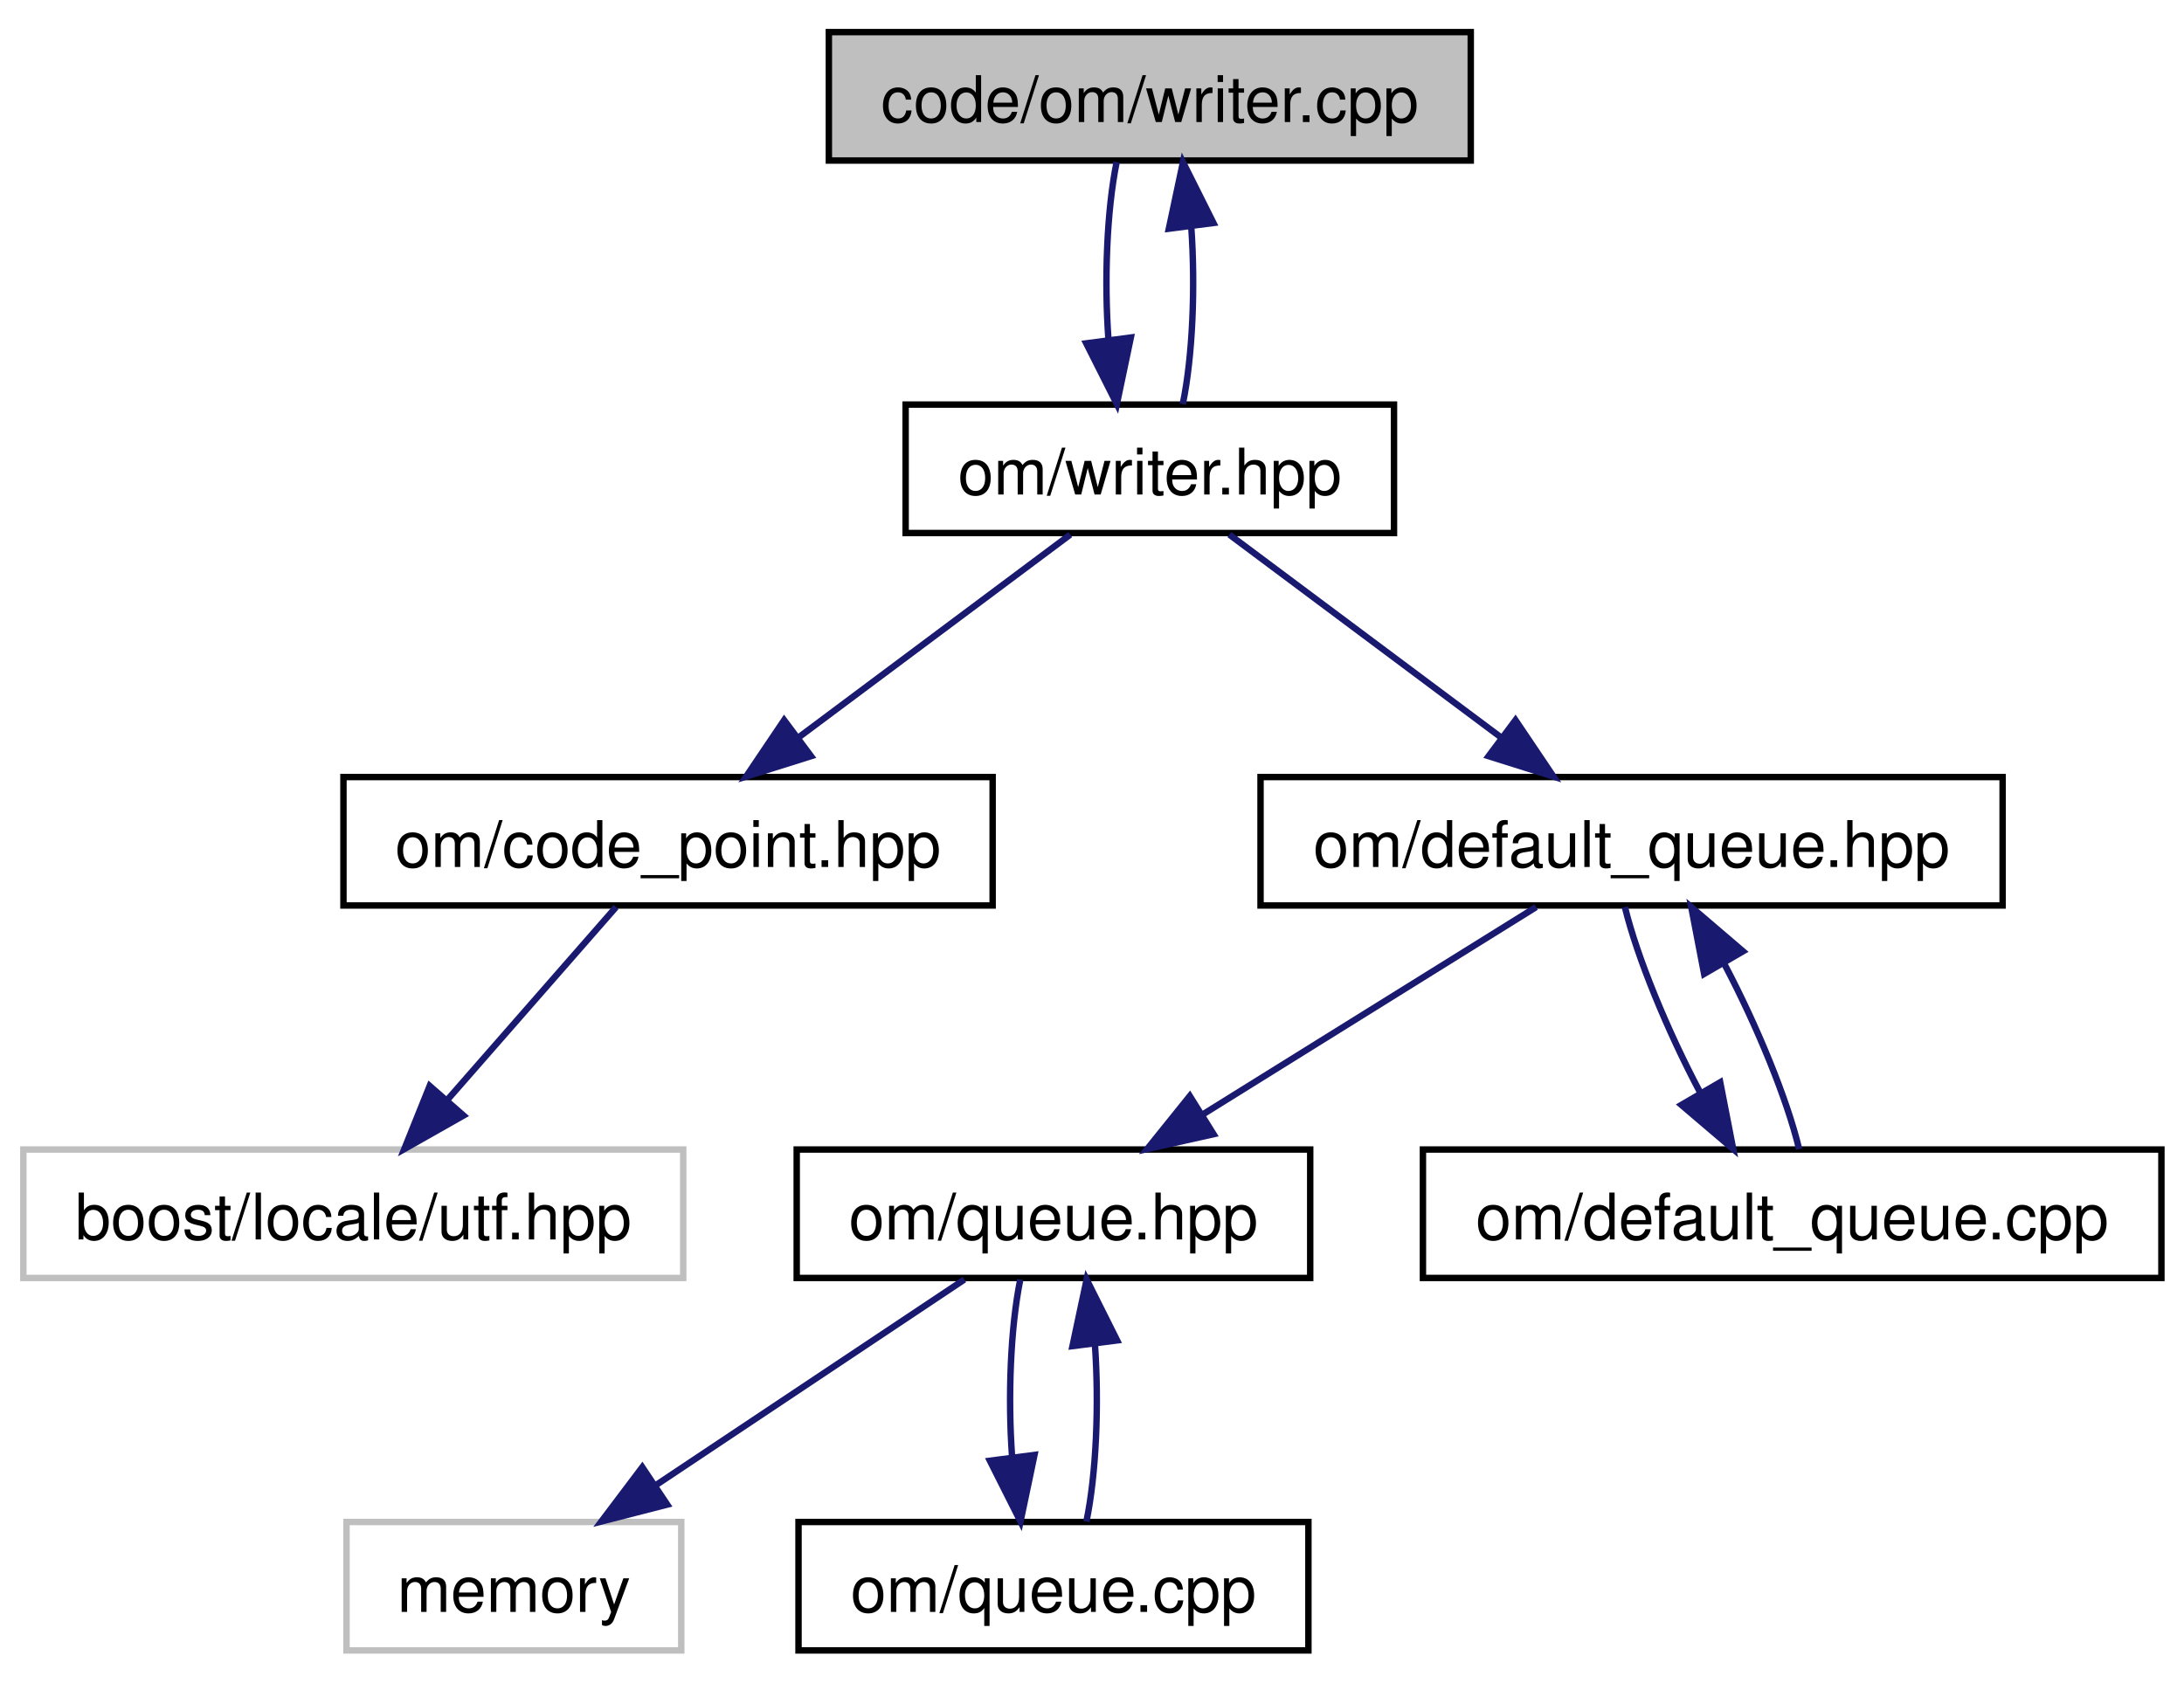
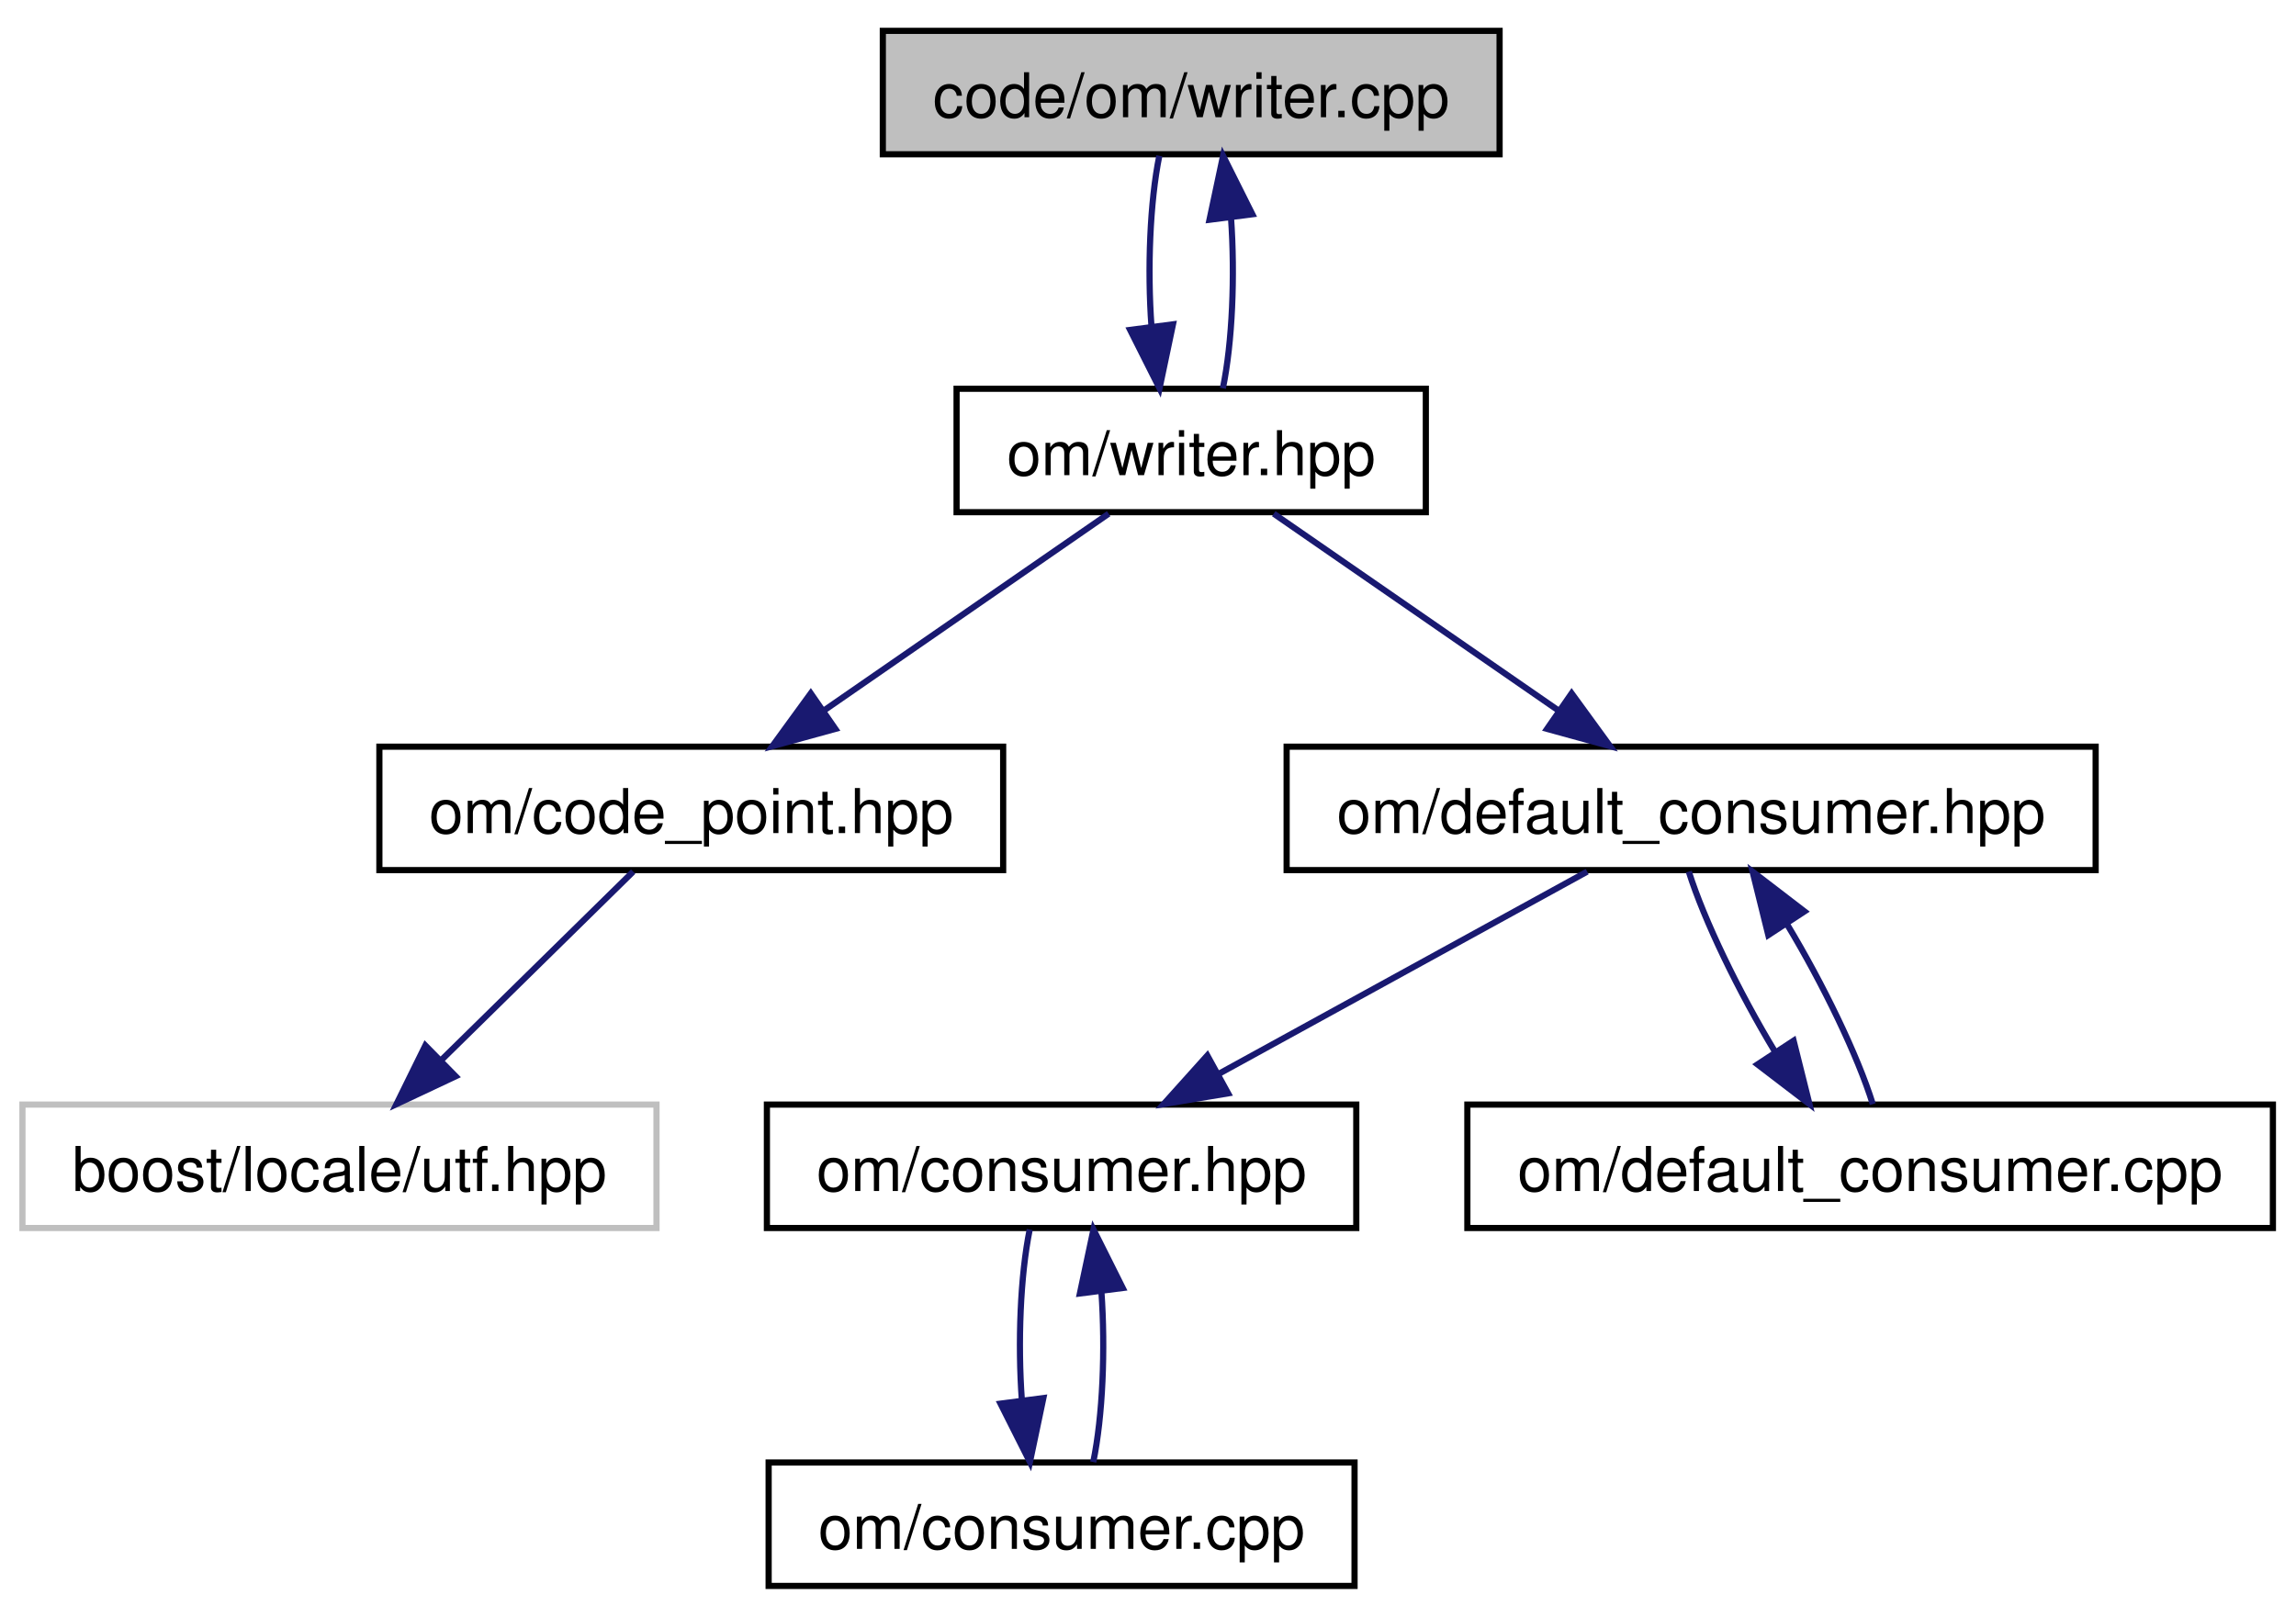
- <svg xmlns="http://www.w3.org/2000/svg" xmlns:xlink="http://www.w3.org/1999/xlink" width="340pt" height="262pt" viewBox="0.00 0.00 340.00 262.00">
+ <svg xmlns="http://www.w3.org/2000/svg" xmlns:xlink="http://www.w3.org/1999/xlink" width="372pt" height="262pt" viewBox="0.00 0.00 372.00 262.00">
  <g id="graph0" class="graph" transform="scale(1 1) rotate(0) translate(4 258)">
    <g id="node1" class="node">
-       <polygon fill="#bfbfbf" stroke="black" points="125.035,-233 125.035,-253 224.965,-253 224.965,-233 125.035,-233" />
-       <text text-anchor="middle" x="175" y="-239" font-family="Helvetica,sans-Serif" font-size="10.00">code/om/writer.cpp</text>
+       <polygon fill="#bfbfbf" stroke="black" points="139.035,-233 139.035,-253 238.965,-253 238.965,-233 139.035,-233" />
+       <text text-anchor="middle" x="189" y="-239" font-family="Helvetica,sans-Serif" font-size="10.00">code/om/writer.cpp</text>
    </g>
    <g id="node2" class="node">
      <g id="a_node2">
        <a xlink:href="writer_8hpp.html" target="_top" xlink:title="Om header file.">
-           <polygon fill="none" stroke="black" points="136.985,-175 136.985,-195 213.015,-195 213.015,-175 136.985,-175" />
-           <text text-anchor="middle" x="175" y="-181" font-family="Helvetica,sans-Serif" font-size="10.00">om/writer.hpp</text>
+           <polygon fill="none" stroke="black" points="150.985,-175 150.985,-195 227.015,-195 227.015,-175 150.985,-175" />
+           <text text-anchor="middle" x="189" y="-181" font-family="Helvetica,sans-Serif" font-size="10.00">om/writer.hpp</text>
        </a>
      </g>
    </g>
    <g id="edge1" class="edge">
-       <path fill="none" stroke="midnightblue" d="M169.834,-232.753C168.308,-225.25 167.884,-214.424 168.564,-205.078" />
-       <polygon fill="midnightblue" stroke="midnightblue" points="172.046,-205.444 169.869,-195.075 165.105,-204.538 172.046,-205.444" />
+       <path fill="none" stroke="midnightblue" d="M183.834,-232.753C182.308,-225.25 181.884,-214.424 182.564,-205.078" />
+       <polygon fill="midnightblue" stroke="midnightblue" points="186.046,-205.444 183.869,-195.075 179.105,-204.538 186.046,-205.444" />
    </g>
    <g id="node3" class="node">
      <g id="a_node3">
        <a xlink:href="code__point_8hpp.html" target="_top" xlink:title="Om header file.">
-           <polygon fill="none" stroke="black" points="49.468,-117 49.468,-137 150.532,-137 150.532,-117 49.468,-117" />
-           <text text-anchor="middle" x="100" y="-123" font-family="Helvetica,sans-Serif" font-size="10.00">om/code_point.hpp</text>
+           <polygon fill="none" stroke="black" points="57.468,-117 57.468,-137 158.532,-137 158.532,-117 57.468,-117" />
+           <text text-anchor="middle" x="108" y="-123" font-family="Helvetica,sans-Serif" font-size="10.00">om/code_point.hpp</text>
        </a>
      </g>
    </g>
    <g id="edge2" class="edge">
-       <path fill="none" stroke="midnightblue" d="M162.615,-174.753C151.148,-166.19 133.881,-153.298 120.382,-143.219" />
-       <polygon fill="midnightblue" stroke="midnightblue" points="122.261,-140.254 112.154,-137.075 118.073,-145.863 122.261,-140.254" />
+       <path fill="none" stroke="midnightblue" d="M175.624,-174.753C163.122,-166.109 144.236,-153.052 129.597,-142.931" />
+       <polygon fill="midnightblue" stroke="midnightblue" points="131.343,-139.883 121.127,-137.075 127.362,-145.641 131.343,-139.883" />
    </g>
    <g id="node5" class="node">
      <g id="a_node5">
-         <a xlink:href="default__queue_8hpp.html" target="_top" xlink:title="Om header file.">
-           <polygon fill="none" stroke="black" points="192.237,-117 192.237,-137 307.763,-137 307.763,-117 192.237,-117" />
-           <text text-anchor="middle" x="250" y="-123" font-family="Helvetica,sans-Serif" font-size="10.00">om/default_queue.hpp</text>
+         <a xlink:href="default__consumer_8hpp.html" target="_top" xlink:title="Om header file.">
+           <polygon fill="none" stroke="black" points="204.461,-117 204.461,-137 335.539,-137 335.539,-117 204.461,-117" />
+           <text text-anchor="middle" x="270" y="-123" font-family="Helvetica,sans-Serif" font-size="10.00">om/default_consumer.hpp</text>
        </a>
      </g>
    </g>
    <g id="edge4" class="edge">
-       <path fill="none" stroke="midnightblue" d="M187.385,-174.753C198.852,-166.19 216.119,-153.298 229.618,-143.219" />
-       <polygon fill="midnightblue" stroke="midnightblue" points="231.927,-145.863 237.846,-137.075 227.739,-140.254 231.927,-145.863" />
+       <path fill="none" stroke="midnightblue" d="M202.376,-174.753C214.878,-166.109 233.764,-153.052 248.403,-142.931" />
+       <polygon fill="midnightblue" stroke="midnightblue" points="250.638,-145.641 256.873,-137.075 246.657,-139.883 250.638,-145.641" />
    </g>
-     <g id="edge11" class="edge">
-       <path fill="none" stroke="midnightblue" d="M180.131,-195.075C181.674,-202.526 182.114,-213.338 181.451,-222.707" />
-       <polygon fill="midnightblue" stroke="midnightblue" points="177.963,-222.389 180.166,-232.753 184.907,-223.278 177.963,-222.389" />
+     <g id="edge10" class="edge">
+       <path fill="none" stroke="midnightblue" d="M194.131,-195.075C195.674,-202.526 196.114,-213.338 195.451,-222.707" />
+       <polygon fill="midnightblue" stroke="midnightblue" points="191.963,-222.389 194.166,-232.753 198.907,-223.278 191.963,-222.389" />
    </g>
    <g id="node4" class="node">
      <polygon fill="none" stroke="#bfbfbf" points="-0.364,-59 -0.364,-79 102.364,-79 102.364,-59 -0.364,-59" />
      <text text-anchor="middle" x="51" y="-65" font-family="Helvetica,sans-Serif" font-size="10.00">boost/locale/utf.hpp</text>
    </g>
    <g id="edge3" class="edge">
-       <path fill="none" stroke="midnightblue" d="M91.909,-116.753C84.773,-108.598 74.201,-96.516 65.592,-86.677" />
-       <polygon fill="midnightblue" stroke="midnightblue" points="68.16,-84.296 58.941,-79.075 62.892,-88.906 68.16,-84.296" />
+       <path fill="none" stroke="midnightblue" d="M98.588,-116.753C90.121,-108.435 77.496,-96.031 67.377,-86.089" />
+       <polygon fill="midnightblue" stroke="midnightblue" points="69.823,-83.587 60.237,-79.075 64.918,-88.58 69.823,-83.587" />
    </g>
    <g id="node6" class="node">
      <g id="a_node6">
-         <a xlink:href="queue_8hpp.html" target="_top" xlink:title="Om header file.">
-           <polygon fill="none" stroke="black" points="120.03,-59 120.03,-79 199.97,-79 199.97,-59 120.03,-59" />
-           <text text-anchor="middle" x="160" y="-65" font-family="Helvetica,sans-Serif" font-size="10.00">om/queue.hpp</text>
+         <a xlink:href="consumer_8hpp.html" target="_top" xlink:title="Om header file.">
+           <polygon fill="none" stroke="black" points="120.254,-59 120.254,-79 215.746,-79 215.746,-59 120.254,-59" />
+           <text text-anchor="middle" x="168" y="-65" font-family="Helvetica,sans-Serif" font-size="10.00">om/consumer.hpp</text>
        </a>
      </g>
    </g>
    <g id="edge5" class="edge">
-       <path fill="none" stroke="midnightblue" d="M235.138,-116.753C220.984,-107.946 199.467,-94.558 183.081,-84.362" />
-       <polygon fill="midnightblue" stroke="midnightblue" points="184.925,-81.387 174.585,-79.075 181.227,-87.33 184.925,-81.387" />
+       <path fill="none" stroke="midnightblue" d="M253.157,-116.753C236.892,-107.823 212.051,-94.185 193.388,-83.939" />
+       <polygon fill="midnightblue" stroke="midnightblue" points="194.98,-80.82 184.53,-79.075 191.611,-86.956 194.98,-80.82" />
    </g>
-     <g id="node9" class="node">
-       <g id="a_node9">
-         <a xlink:href="default__queue_8cpp.html" target="_top" xlink:title="Om source file.">
-           <polygon fill="none" stroke="black" points="217.518,-59 217.518,-79 332.482,-79 332.482,-59 217.518,-59" />
-           <text text-anchor="middle" x="275" y="-65" font-family="Helvetica,sans-Serif" font-size="10.00">om/default_queue.cpp</text>
+     <g id="node8" class="node">
+       <g id="a_node8">
+         <a xlink:href="default__consumer_8cpp.html" target="_top" xlink:title="Om source file.">
+           <polygon fill="none" stroke="black" points="233.742,-59 233.742,-79 364.258,-79 364.258,-59 233.742,-59" />
+           <text text-anchor="middle" x="299" y="-65" font-family="Helvetica,sans-Serif" font-size="10.00">om/default_consumer.cpp</text>
        </a>
      </g>
    </g>
-     <g id="edge9" class="edge">
-       <path fill="none" stroke="midnightblue" d="M248.962,-116.753C250.864,-108.924 255.584,-97.476 260.682,-87.868" />
-       <polygon fill="midnightblue" stroke="midnightblue" points="263.797,-89.475 265.818,-79.075 257.752,-85.945 263.797,-89.475" />
+     <g id="edge8" class="edge">
+       <path fill="none" stroke="midnightblue" d="M269.622,-116.753C272.11,-108.843 277.737,-97.237 283.587,-87.568" />
+       <polygon fill="midnightblue" stroke="midnightblue" points="286.602,-89.354 289.169,-79.075 280.752,-85.509 286.602,-89.354" />
    </g>
    <g id="node7" class="node">
-       <polygon fill="none" stroke="#bfbfbf" points="49.943,-1 49.943,-21 102.057,-21 102.057,-1 49.943,-1" />
-       <text text-anchor="middle" x="76" y="-7" font-family="Helvetica,sans-Serif" font-size="10.00">memory</text>
-     </g>
-     <g id="edge6" class="edge">
-       <path fill="none" stroke="midnightblue" d="M146.129,-58.753C133.041,-50.027 113.208,-36.805 97.969,-26.646" />
-       <polygon fill="midnightblue" stroke="midnightblue" points="99.875,-23.71 89.613,-21.075 95.992,-29.534 99.875,-23.71" />
-     </g>
-     <g id="node8" class="node">
-       <g id="a_node8">
-         <a xlink:href="queue_8cpp.html" target="_top" xlink:title="Om source file.">
-           <polygon fill="none" stroke="black" points="120.311,-1 120.311,-21 199.689,-21 199.689,-1 120.311,-1" />
-           <text text-anchor="middle" x="160" y="-7" font-family="Helvetica,sans-Serif" font-size="10.00">om/queue.cpp</text>
+       <g id="a_node7">
+         <a xlink:href="consumer_8cpp.html" target="_top" xlink:title="Om source file.">
+           <polygon fill="none" stroke="black" points="120.535,-1 120.535,-21 215.465,-21 215.465,-1 120.535,-1" />
+           <text text-anchor="middle" x="168" y="-7" font-family="Helvetica,sans-Serif" font-size="10.00">om/consumer.cpp</text>
        </a>
      </g>
    </g>
+     <g id="edge6" class="edge">
+       <path fill="none" stroke="midnightblue" d="M162.834,-58.753C161.308,-51.25 160.884,-40.424 161.564,-31.078" />
+       <polygon fill="midnightblue" stroke="midnightblue" points="165.046,-31.444 162.869,-21.075 158.105,-30.538 165.046,-31.444" />
+     </g>
    <g id="edge7" class="edge">
-       <path fill="none" stroke="midnightblue" d="M154.834,-58.753C153.308,-51.25 152.884,-40.424 153.564,-31.078" />
-       <polygon fill="midnightblue" stroke="midnightblue" points="157.046,-31.444 154.869,-21.075 150.105,-30.538 157.046,-31.444" />
+       <path fill="none" stroke="midnightblue" d="M173.131,-21.075C174.674,-28.526 175.114,-39.338 174.451,-48.706" />
+       <polygon fill="midnightblue" stroke="midnightblue" points="170.963,-48.389 173.166,-58.753 177.907,-49.278 170.963,-48.389" />
    </g>
-     <g id="edge8" class="edge">
-       <path fill="none" stroke="midnightblue" d="M165.131,-21.075C166.674,-28.526 167.114,-39.338 166.451,-48.706" />
-       <polygon fill="midnightblue" stroke="midnightblue" points="162.963,-48.389 165.166,-58.753 169.907,-49.278 162.963,-48.389" />
-     </g>
-     <g id="edge10" class="edge">
-       <path fill="none" stroke="midnightblue" d="M276.08,-79.075C274.219,-86.85 269.523,-98.285 264.43,-107.92" />
-       <polygon fill="midnightblue" stroke="midnightblue" points="261.295,-106.348 259.295,-116.753 267.347,-109.867 261.295,-106.348" />
+     <g id="edge9" class="edge">
+       <path fill="none" stroke="midnightblue" d="M299.431,-79.075C296.99,-86.931 291.388,-98.523 285.541,-108.22" />
+       <polygon fill="midnightblue" stroke="midnightblue" points="282.504,-106.469 279.955,-116.753 288.361,-110.303 282.504,-106.469" />
    </g>
  </g>
</svg>
